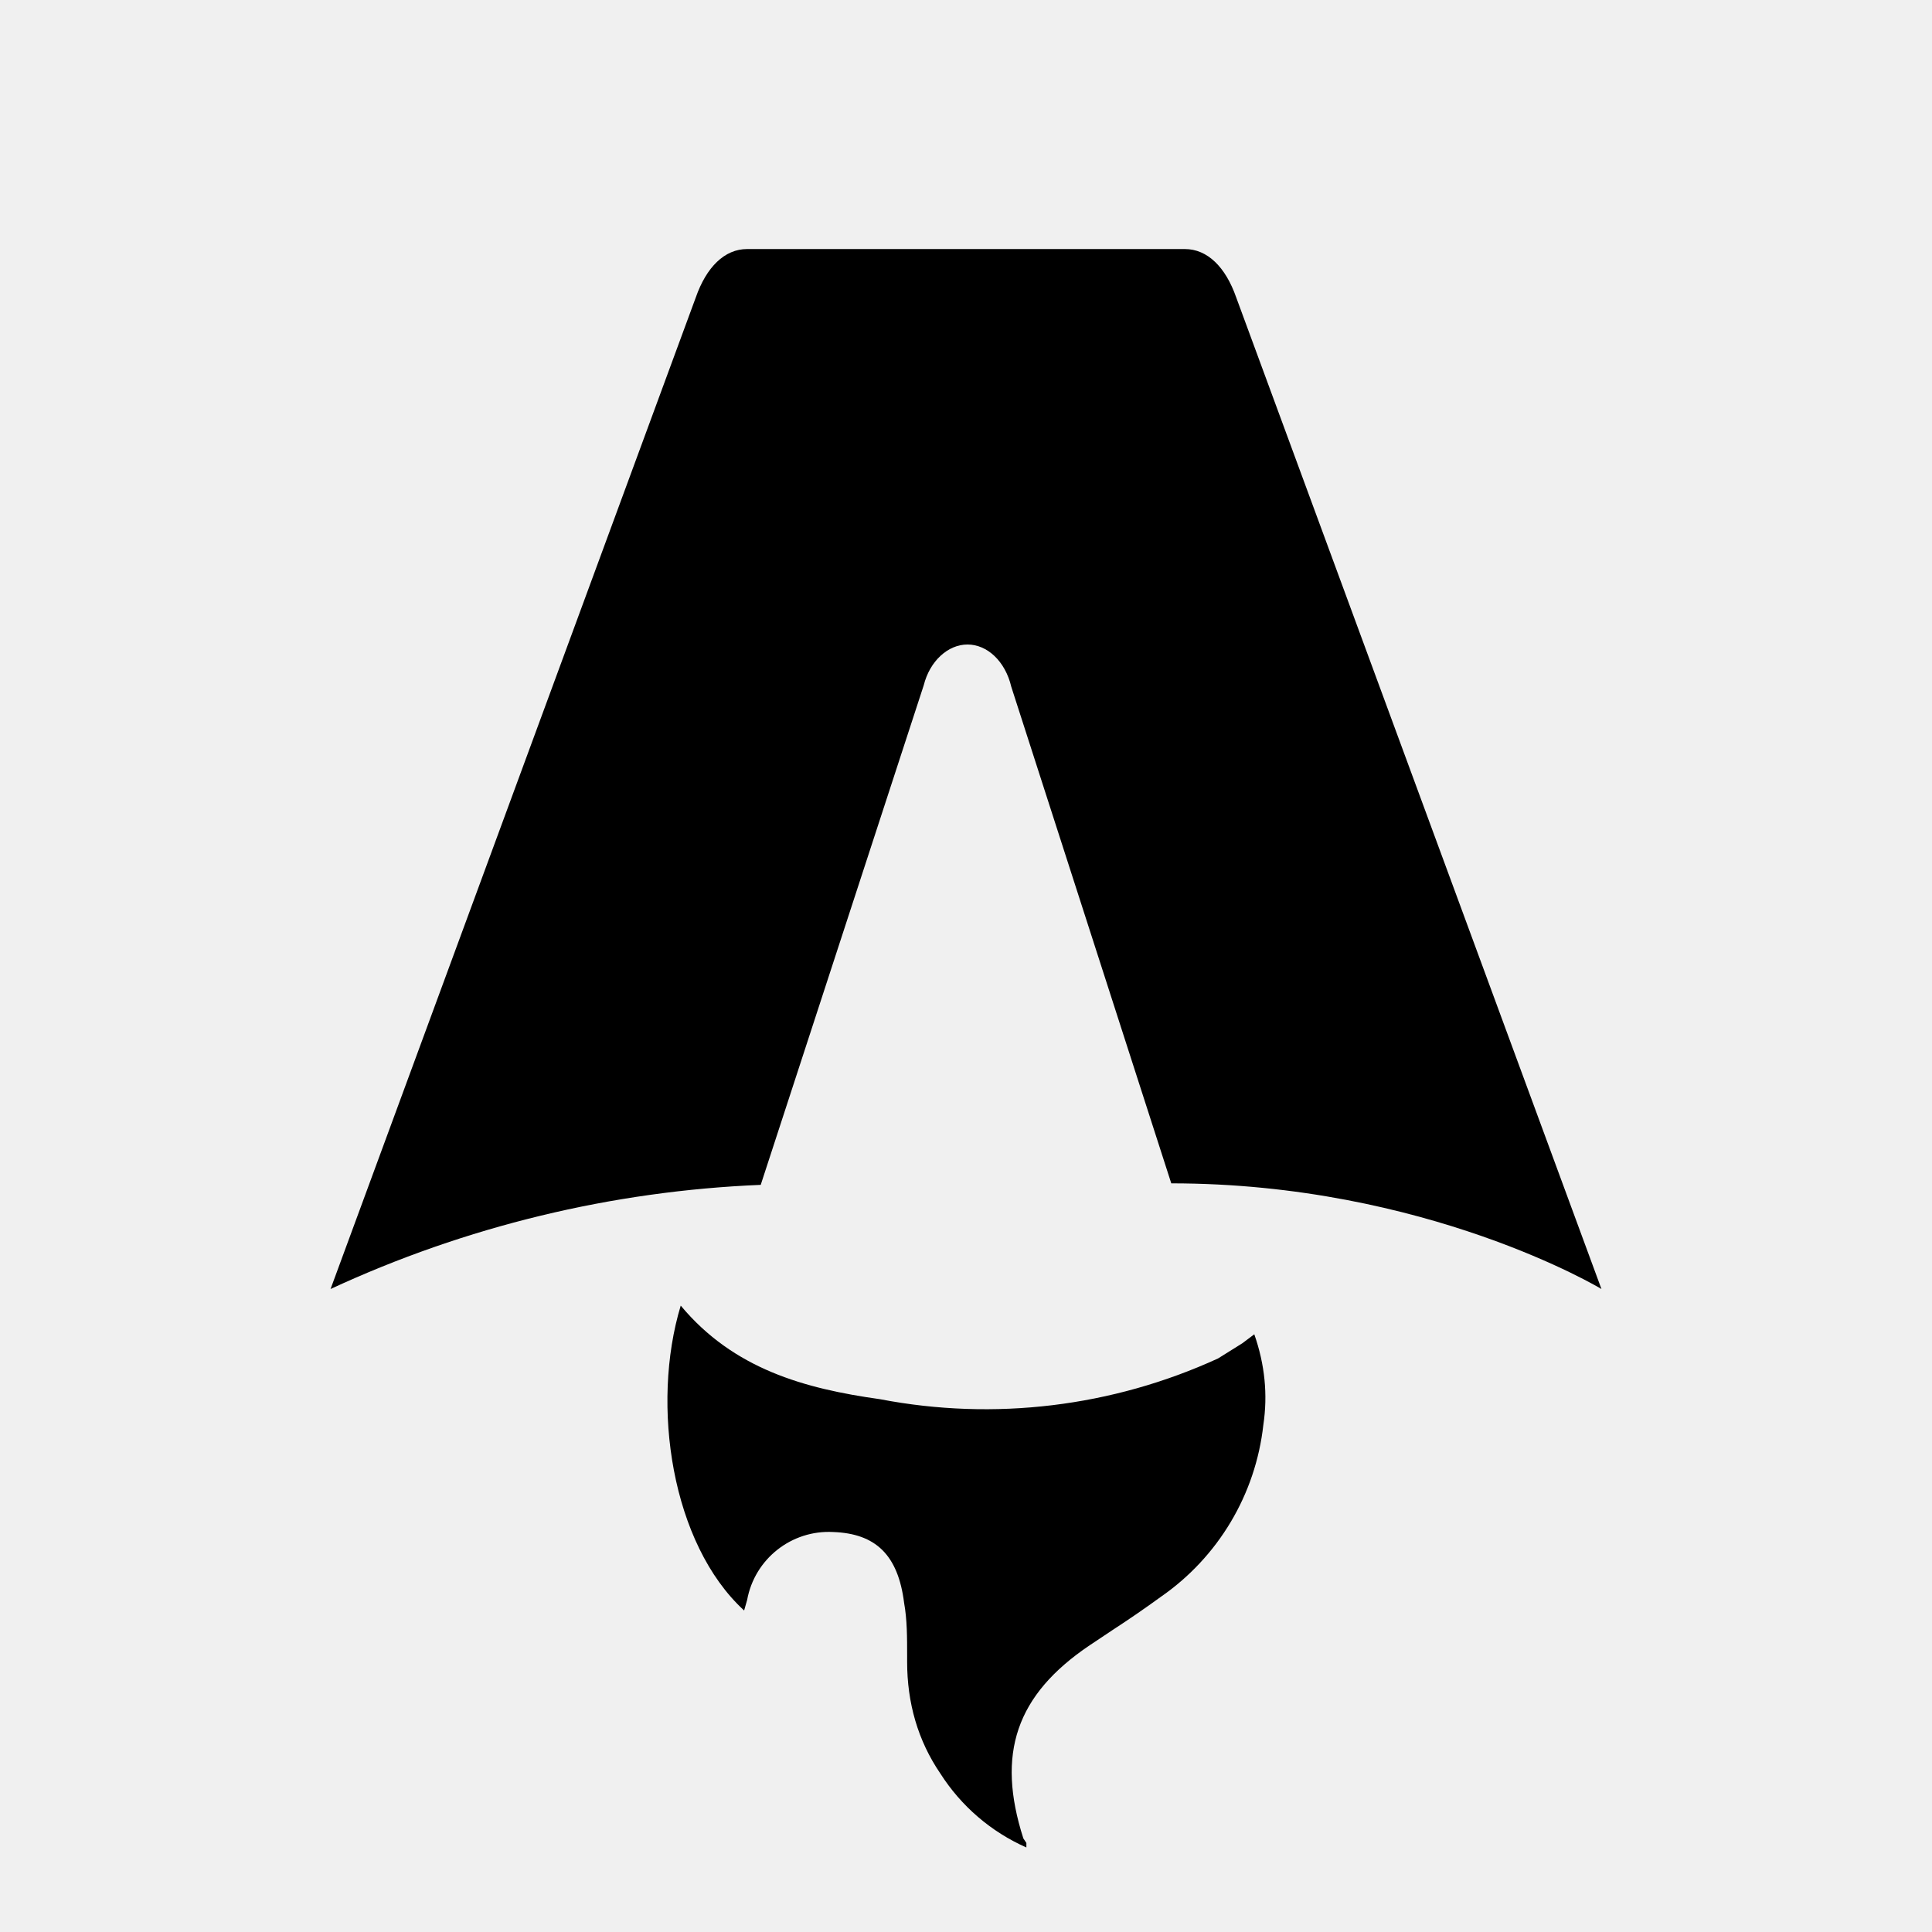
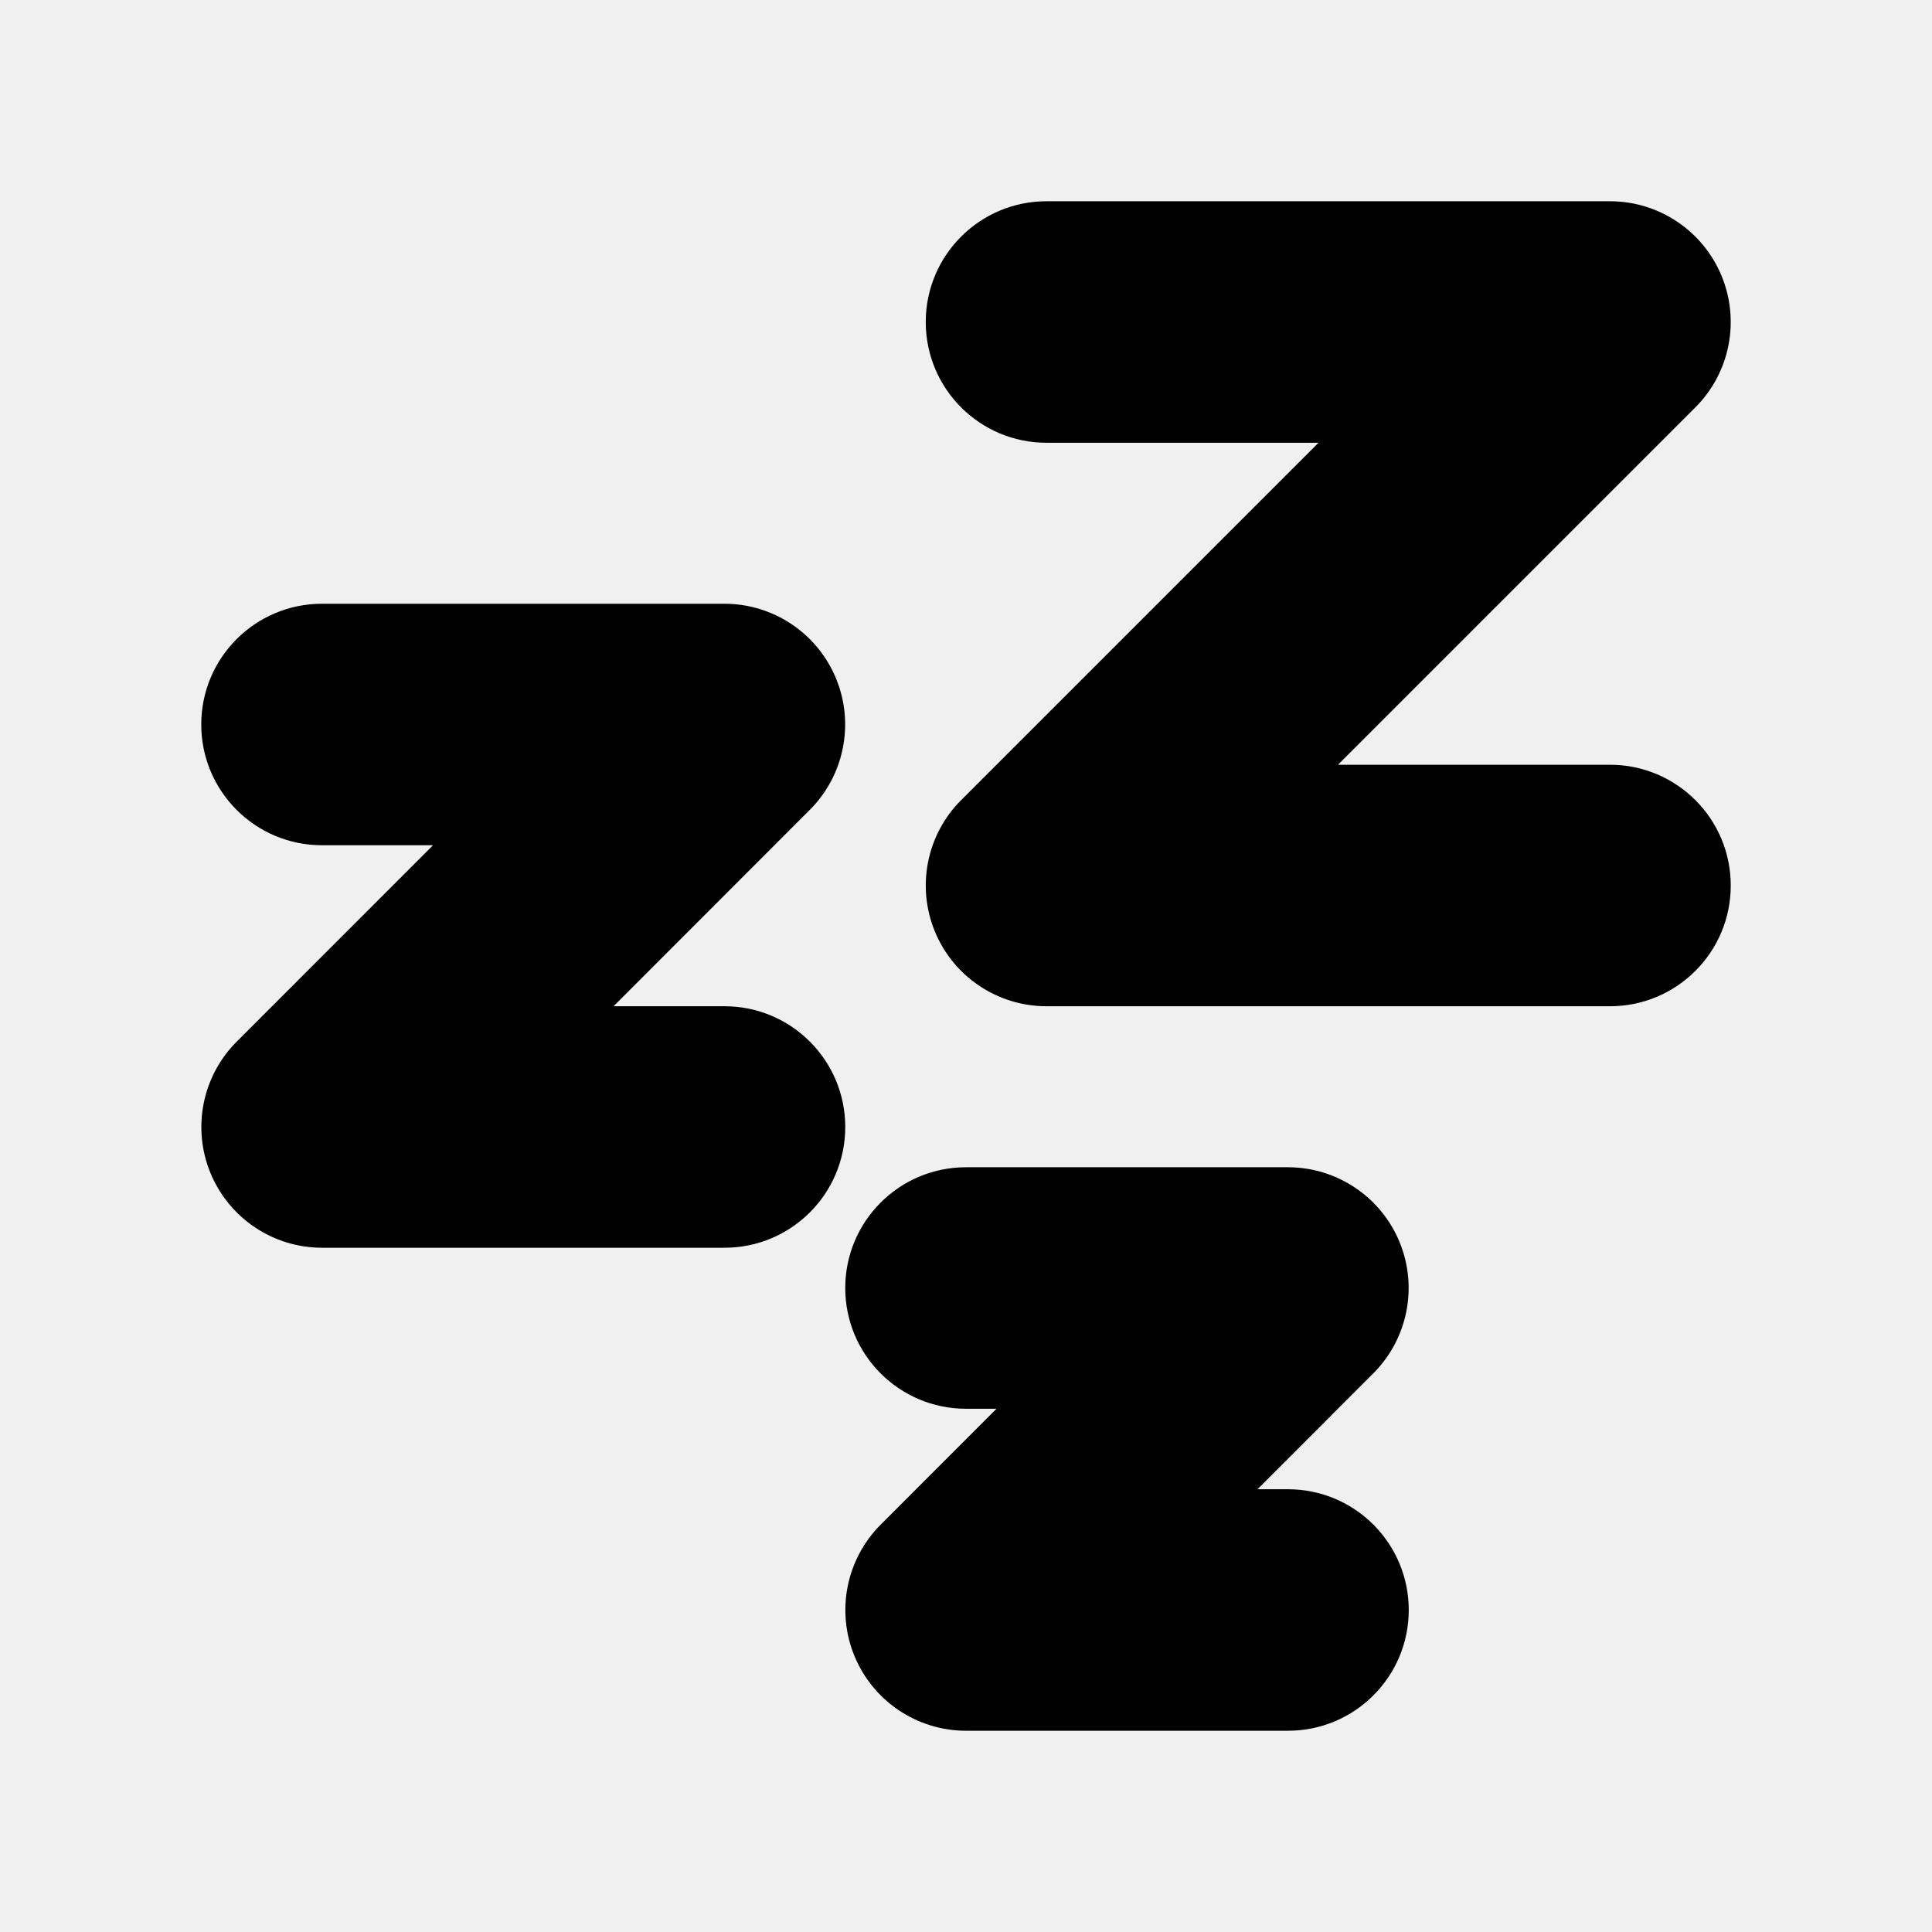
- <svg xmlns="http://www.w3.org/2000/svg" fill="none" viewBox="0 0 128 128">
-   <path d="M50.4 78.5a75.1 75.1 0 0 0-28.5 6.9l24.2-65.7c.7-2 1.9-3.2 3.4-3.2h29c1.5 0 2.7 1.2 3.4 3.2l24.2 65.7s-11.6-7-28.5-7L67 45.5c-.4-1.7-1.6-2.8-2.9-2.8-1.3 0-2.5 1.1-2.9 2.7L50.4 78.5Zm-1.1 28.2Zm-4.2-20.2c-2 6.6-.6 15.8 4.2 20.2a17.5 17.5 0 0 1 .2-.7 5.5 5.5 0 0 1 5.7-4.5c2.8.1 4.3 1.5 4.7 4.7.2 1.1.2 2.3.2 3.5v.4c0 2.7.7 5.2 2.2 7.4a13 13 0 0 0 5.7 4.9v-.3l-.2-.3c-1.8-5.6-.5-9.5 4.4-12.8l1.5-1a73 73 0 0 0 3.2-2.2 16 16 0 0 0 6.8-11.4c.3-2 .1-4-.6-6l-.8.6-1.6 1a37 37 0 0 1-22.4 2.7c-5-.7-9.7-2-13.2-6.2Z" />
-   <style>
-         path { fill: #000; }
-         @media (prefers-color-scheme: dark) {
-             path { fill: #FFF; }
-         }
-     </style>
+ <svg xmlns="http://www.w3.org/2000/svg" width="1em" height="1em" viewBox="0 0 24 24">
+   <g fill="none" fill-rule="evenodd">
+     <path d="M24 0v24H0V0h24ZM12.594 23.258l-.012.002l-.071.035l-.02.004l-.014-.004l-.071-.036c-.01-.003-.019 0-.024.006l-.004.01l-.017.428l.005.02l.01.013l.104.074l.015.004l.012-.004l.104-.074l.012-.016l.004-.017l-.017-.427c-.002-.01-.009-.017-.016-.018Zm.264-.113l-.014.002l-.184.093l-.01.01l-.003.011l.018.43l.005.012l.008.008l.201.092c.012.004.023 0 .029-.008l.004-.014l-.034-.614c-.003-.012-.01-.02-.02-.022Zm-.715.002a.023.023 0 0 0-.027.006l-.006.014l-.034.614c0 .012.007.02.017.024l.015-.002l.201-.093l.01-.008l.003-.011l.018-.43l-.003-.012l-.01-.01l-.184-.092Z" />
+     <path fill="currentColor" d="M11.5 4A1.5 1.5 0 0 0 13 5.5h3.379l-4.44 4.44A1.5 1.5 0 0 0 13 12.5h7a1.5 1.5 0 1 0 0-3h-3.379l4.44-4.44A1.5 1.5 0 0 0 20 2.5h-7A1.5 1.5 0 0 0 11.5 4ZM4 10.5a1.5 1.5 0 1 1 0-3h5a1.5 1.5 0 0 1 1.06 2.56L7.622 12.5H9a1.5 1.5 0 0 1 0 3H4a1.5 1.5 0 0 1-1.06-2.56l2.439-2.44H4Zm8 7a1.5 1.5 0 0 1 0-3h4a1.5 1.5 0 0 1 1.06 2.56l-1.439 1.44H16a1.5 1.5 0 1 1 0 3h-4a1.5 1.5 0 0 1-1.06-2.56l1.439-1.44H12Z" />
+   </g>
</svg>
